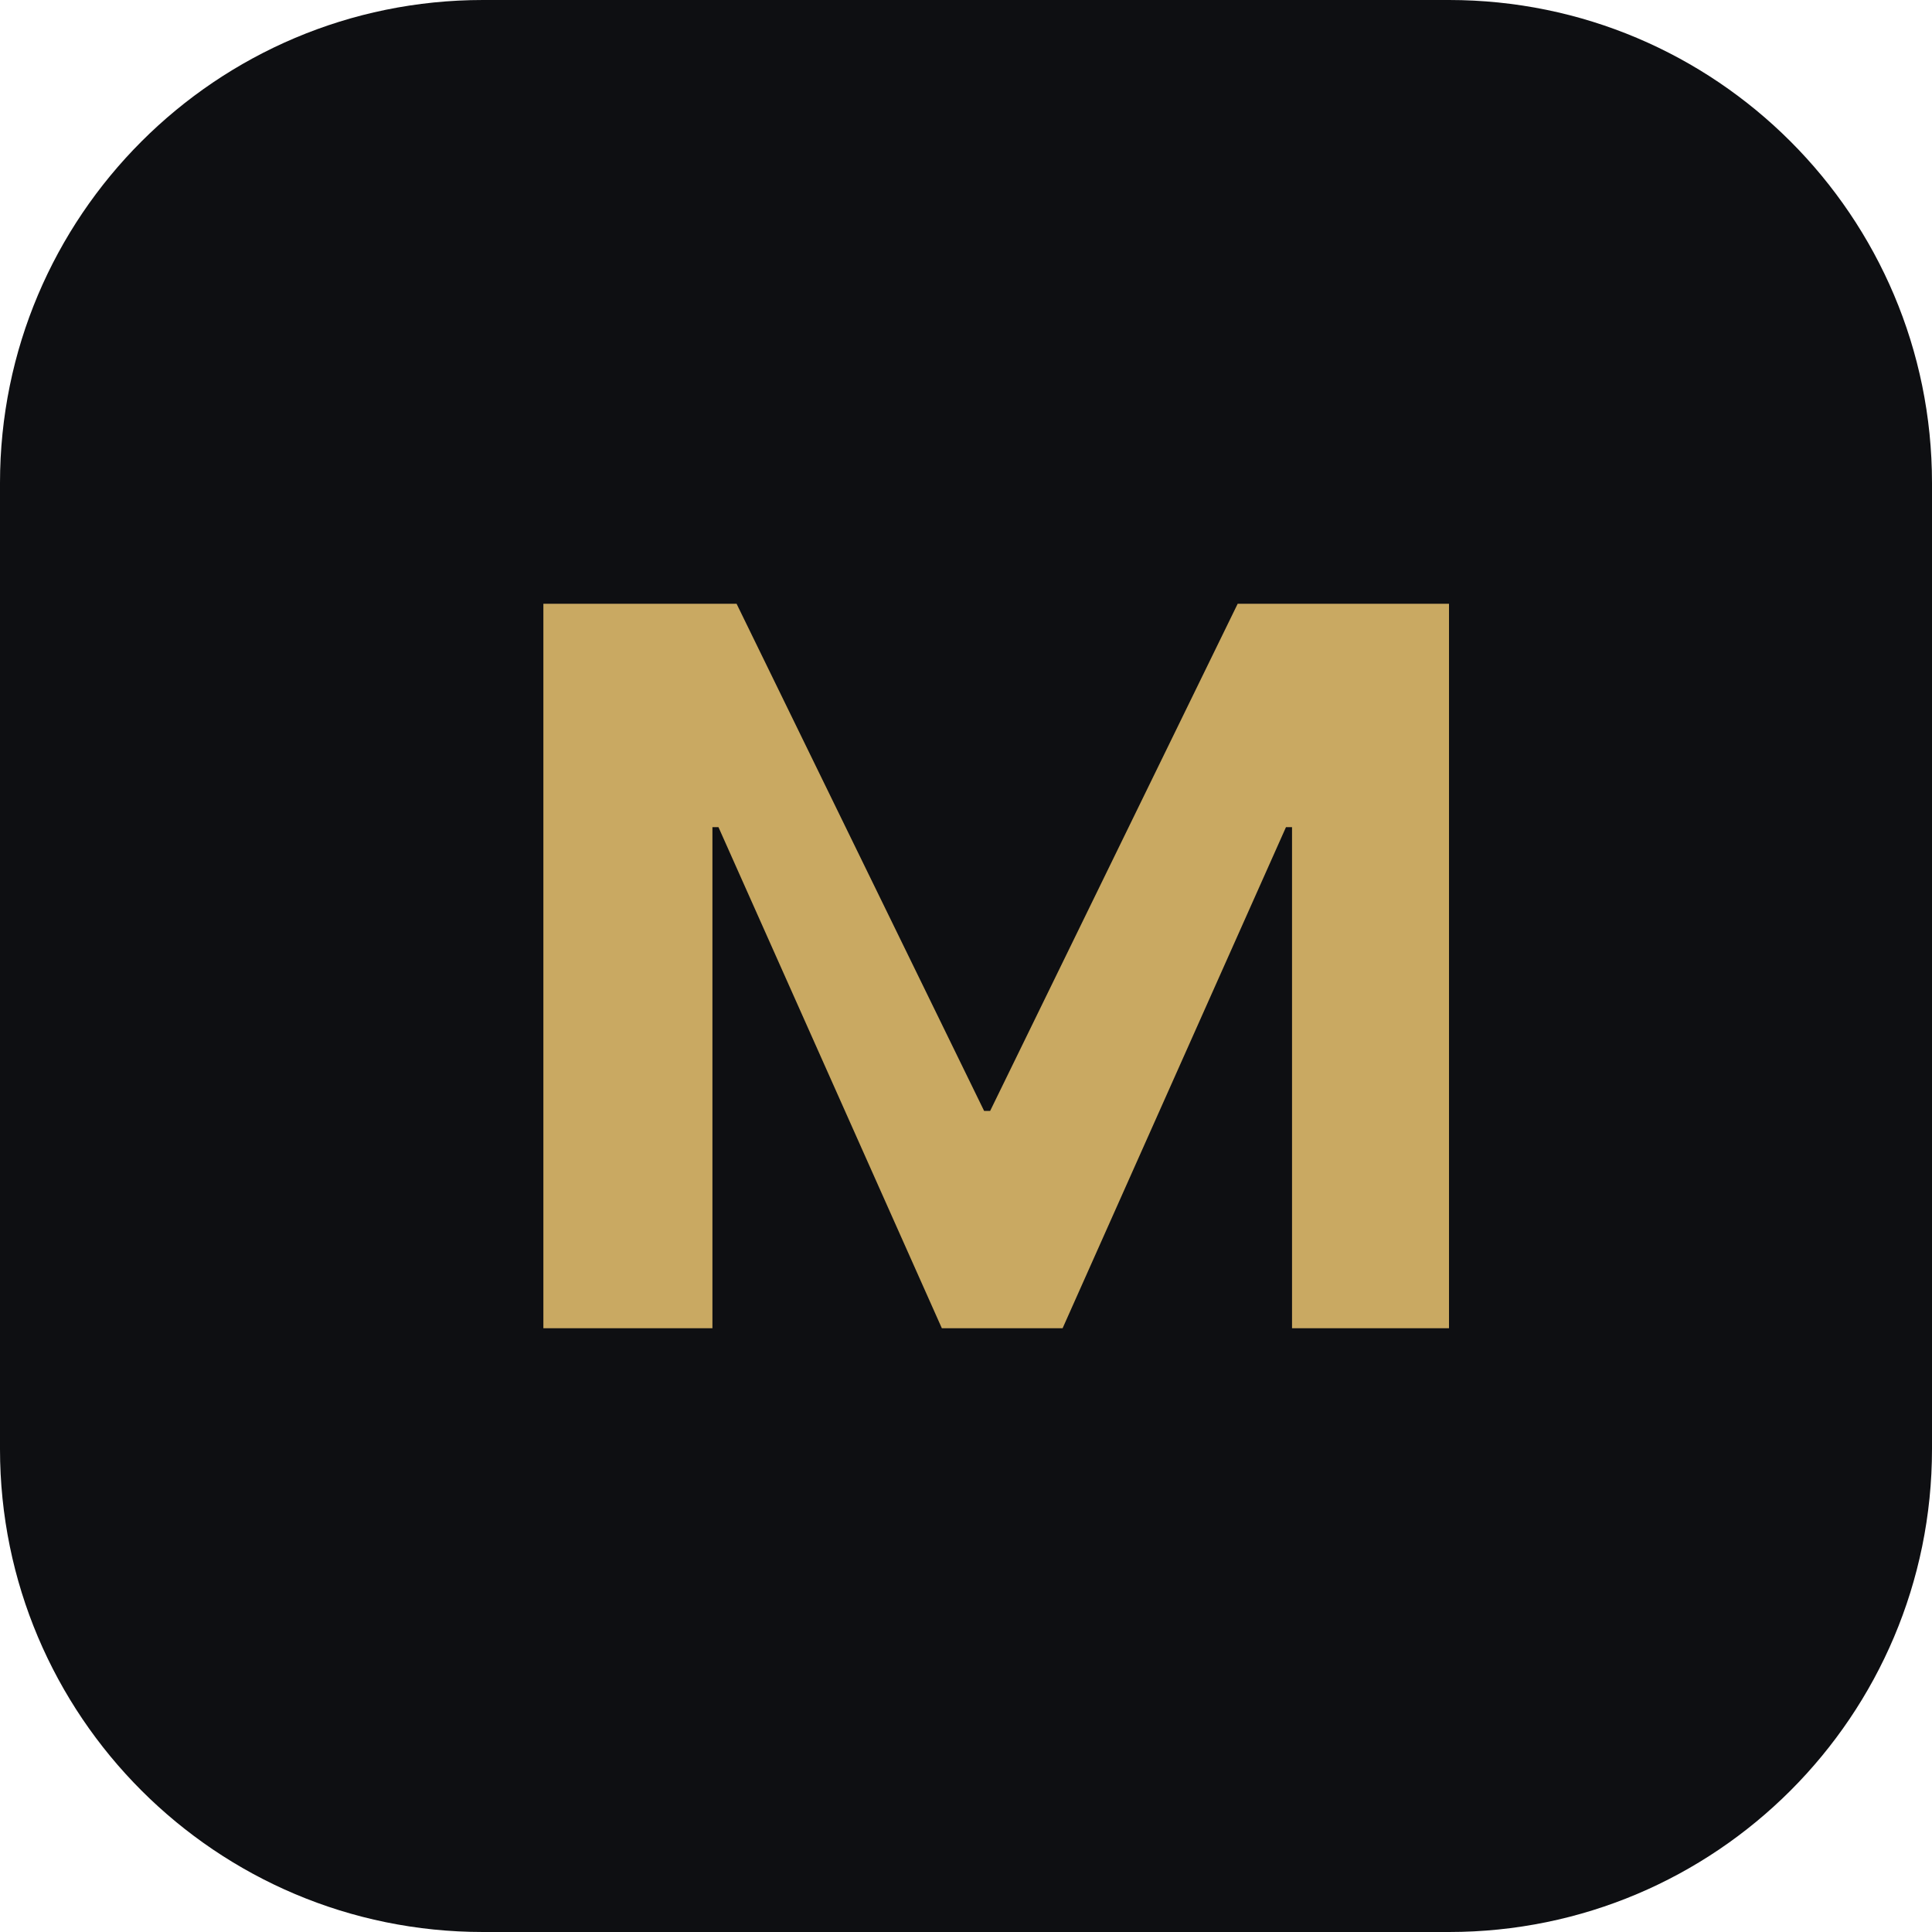
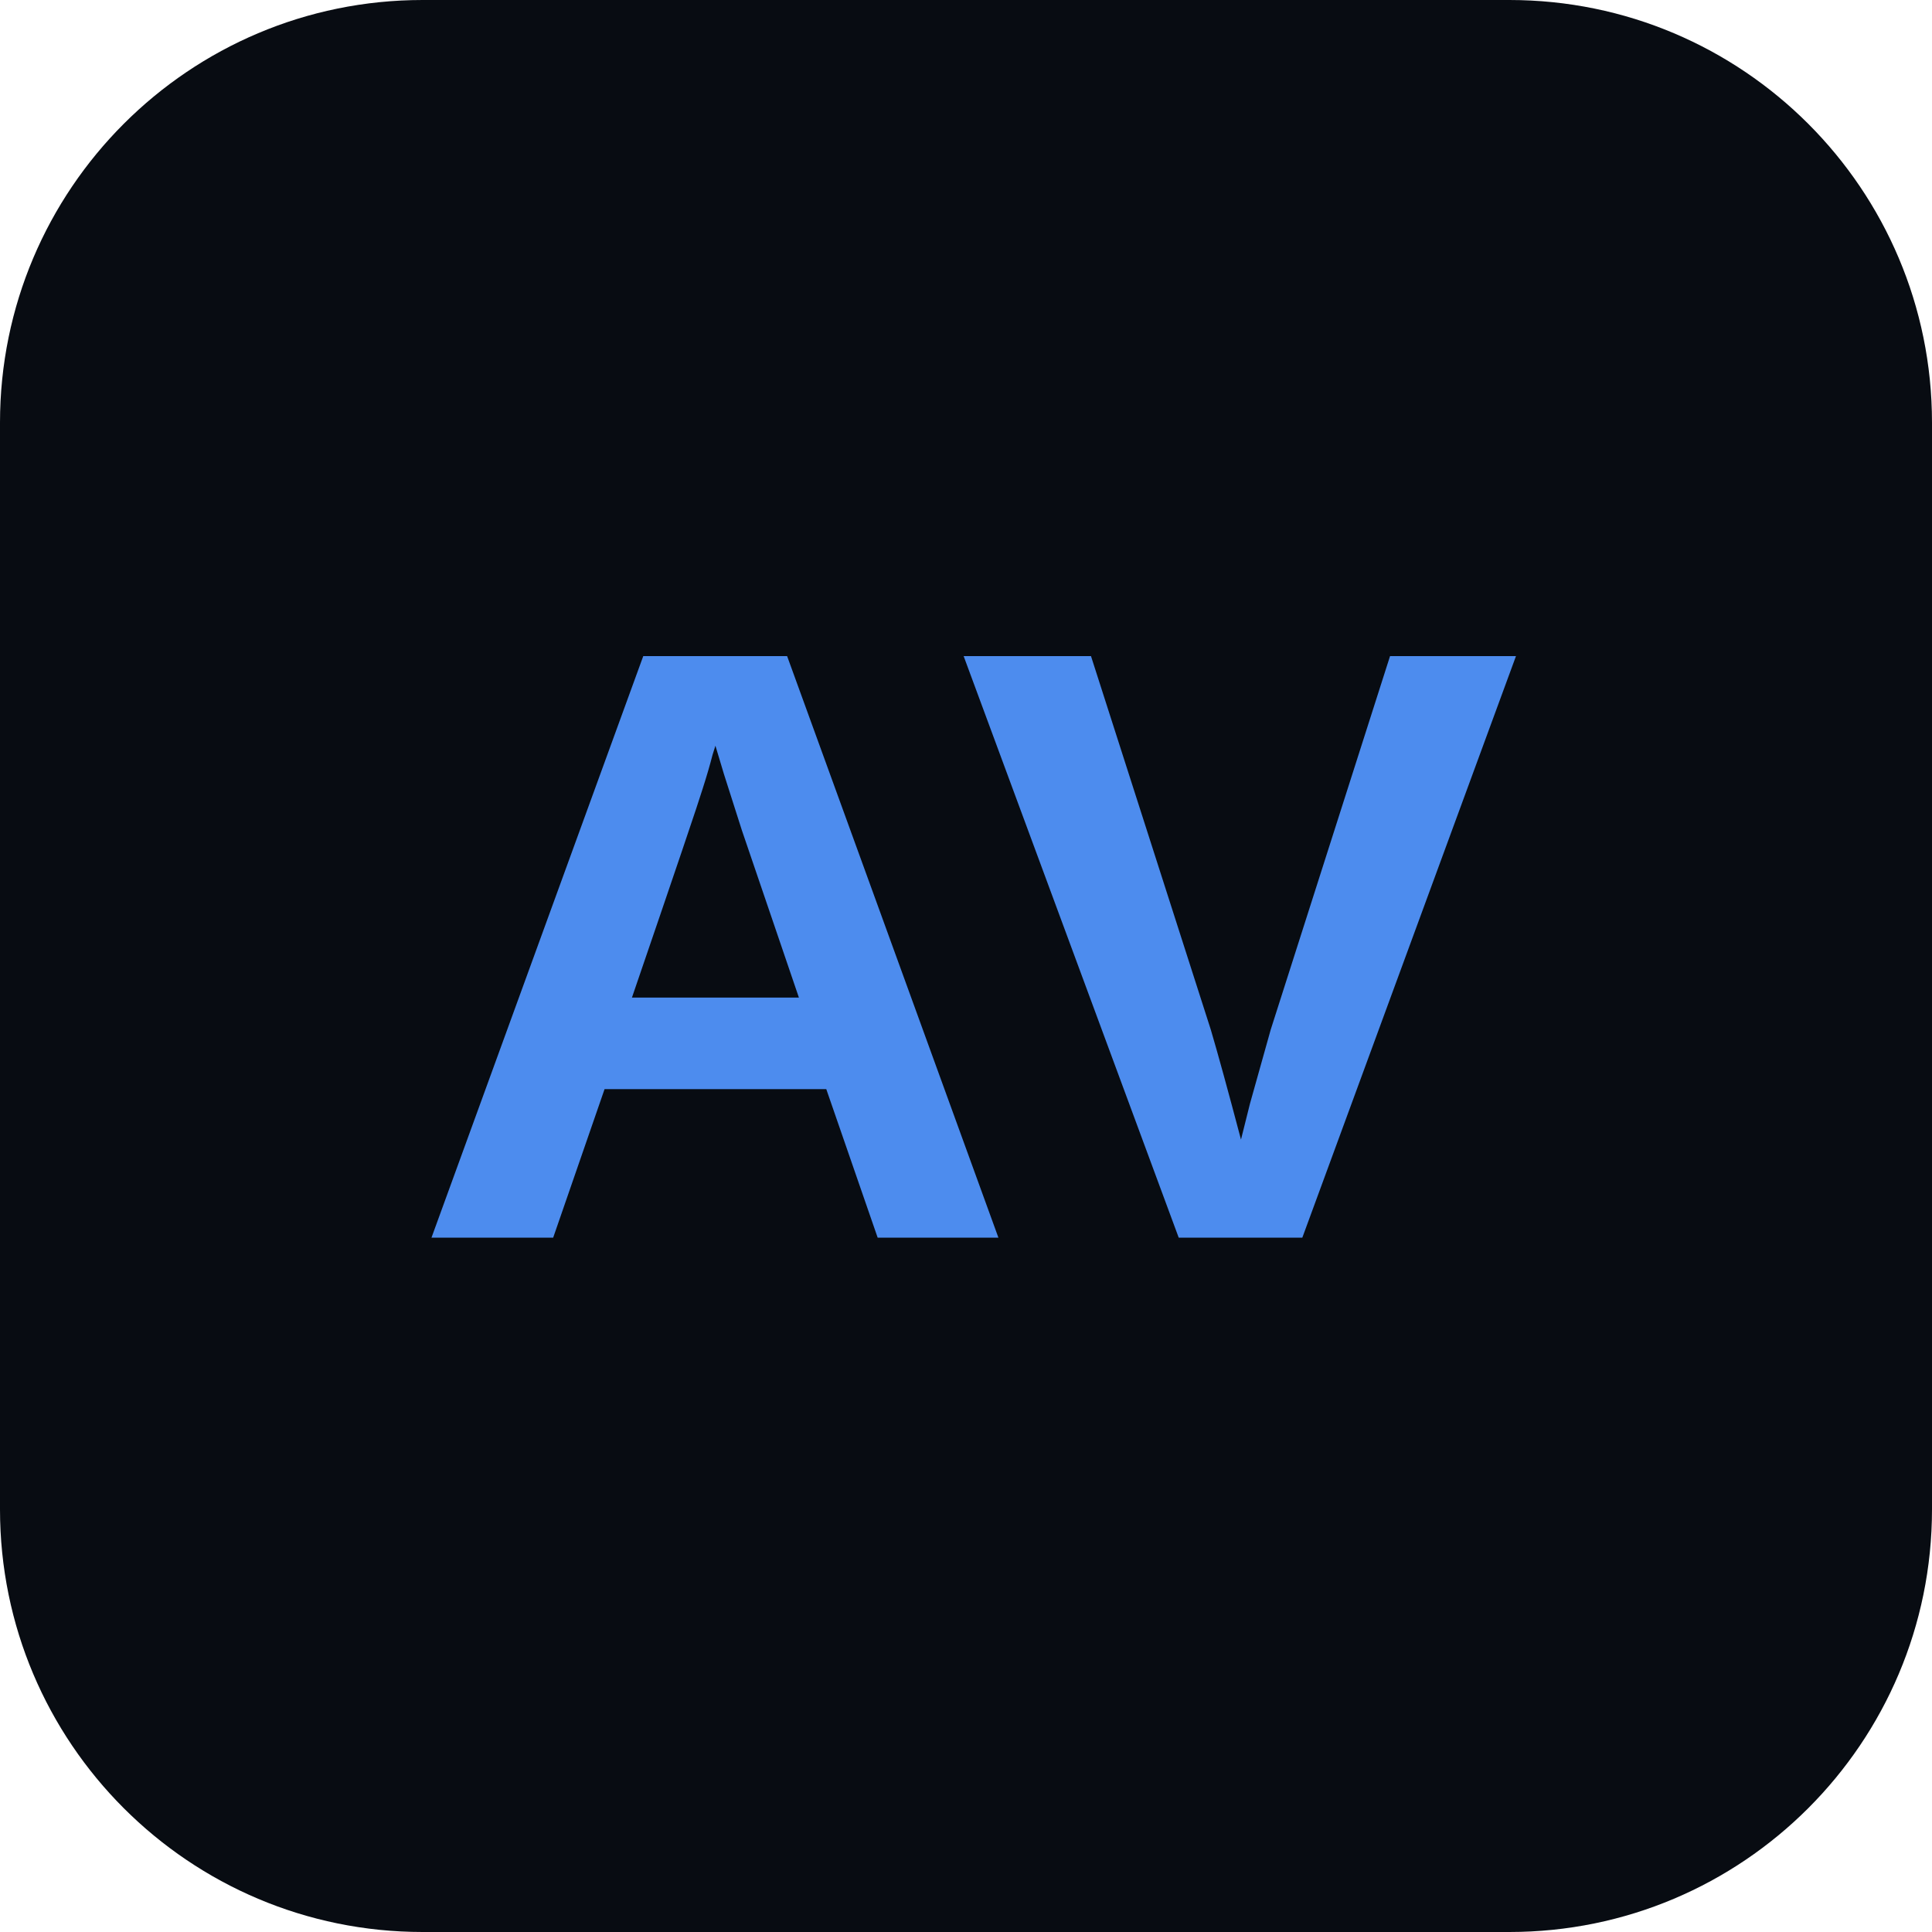
- <svg xmlns="http://www.w3.org/2000/svg" viewBox="0 0 32 32" fill="none">
-   <rect width="32" height="32" rx="8" fill="#0E0F12" />
-   <path d="M9 22V10h3.2l4.1 8.4h.1L20.5 10H24v12h-2.6v-8.3h-.1l-3.7 8.3h-2l-3.7-8.3h-.1V22H9z" fill="#C9A962" />
+ <svg xmlns="http://www.w3.org/2000/svg" viewBox="0 0 64 64" fill="none">
+   <rect width="64" height="64" rx="14" fill="#080C12" />
+   <text x="32" y="41" text-anchor="middle" font-family="Arial, Helvetica, sans-serif" font-size="28" font-weight="700" fill="#4D8CEE">
+ 		AV
+ 	</text>
</svg>
